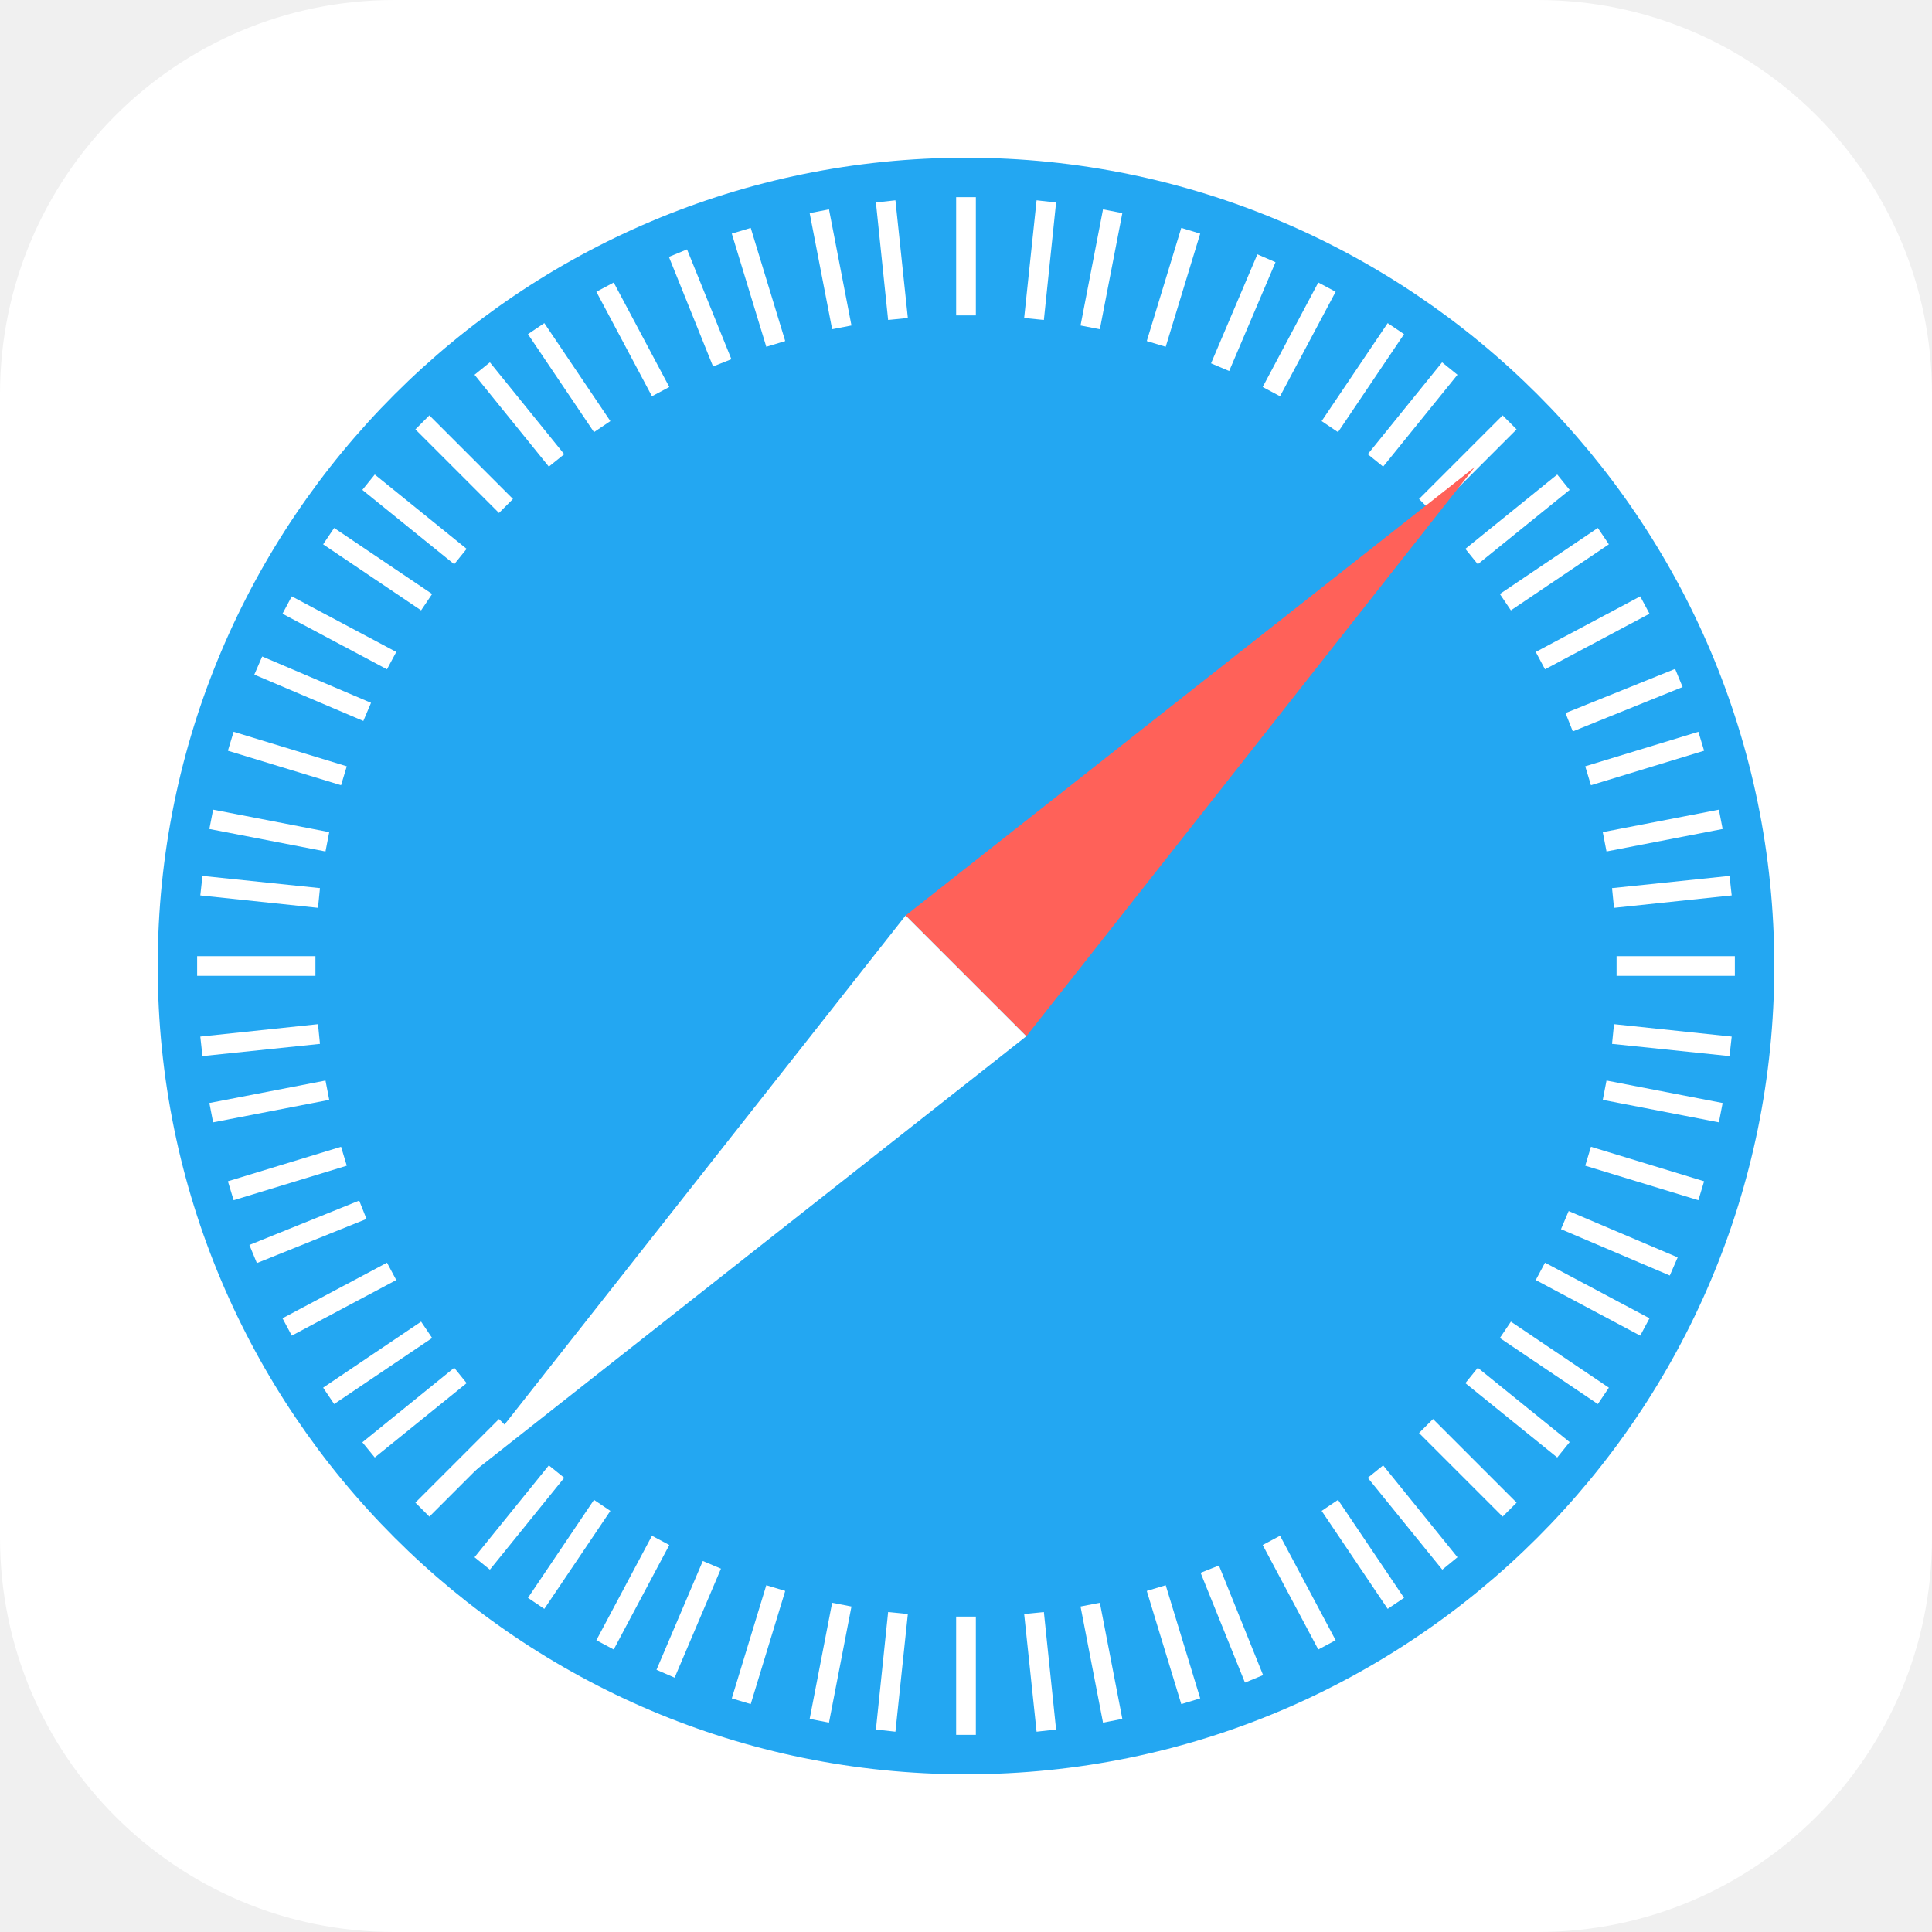
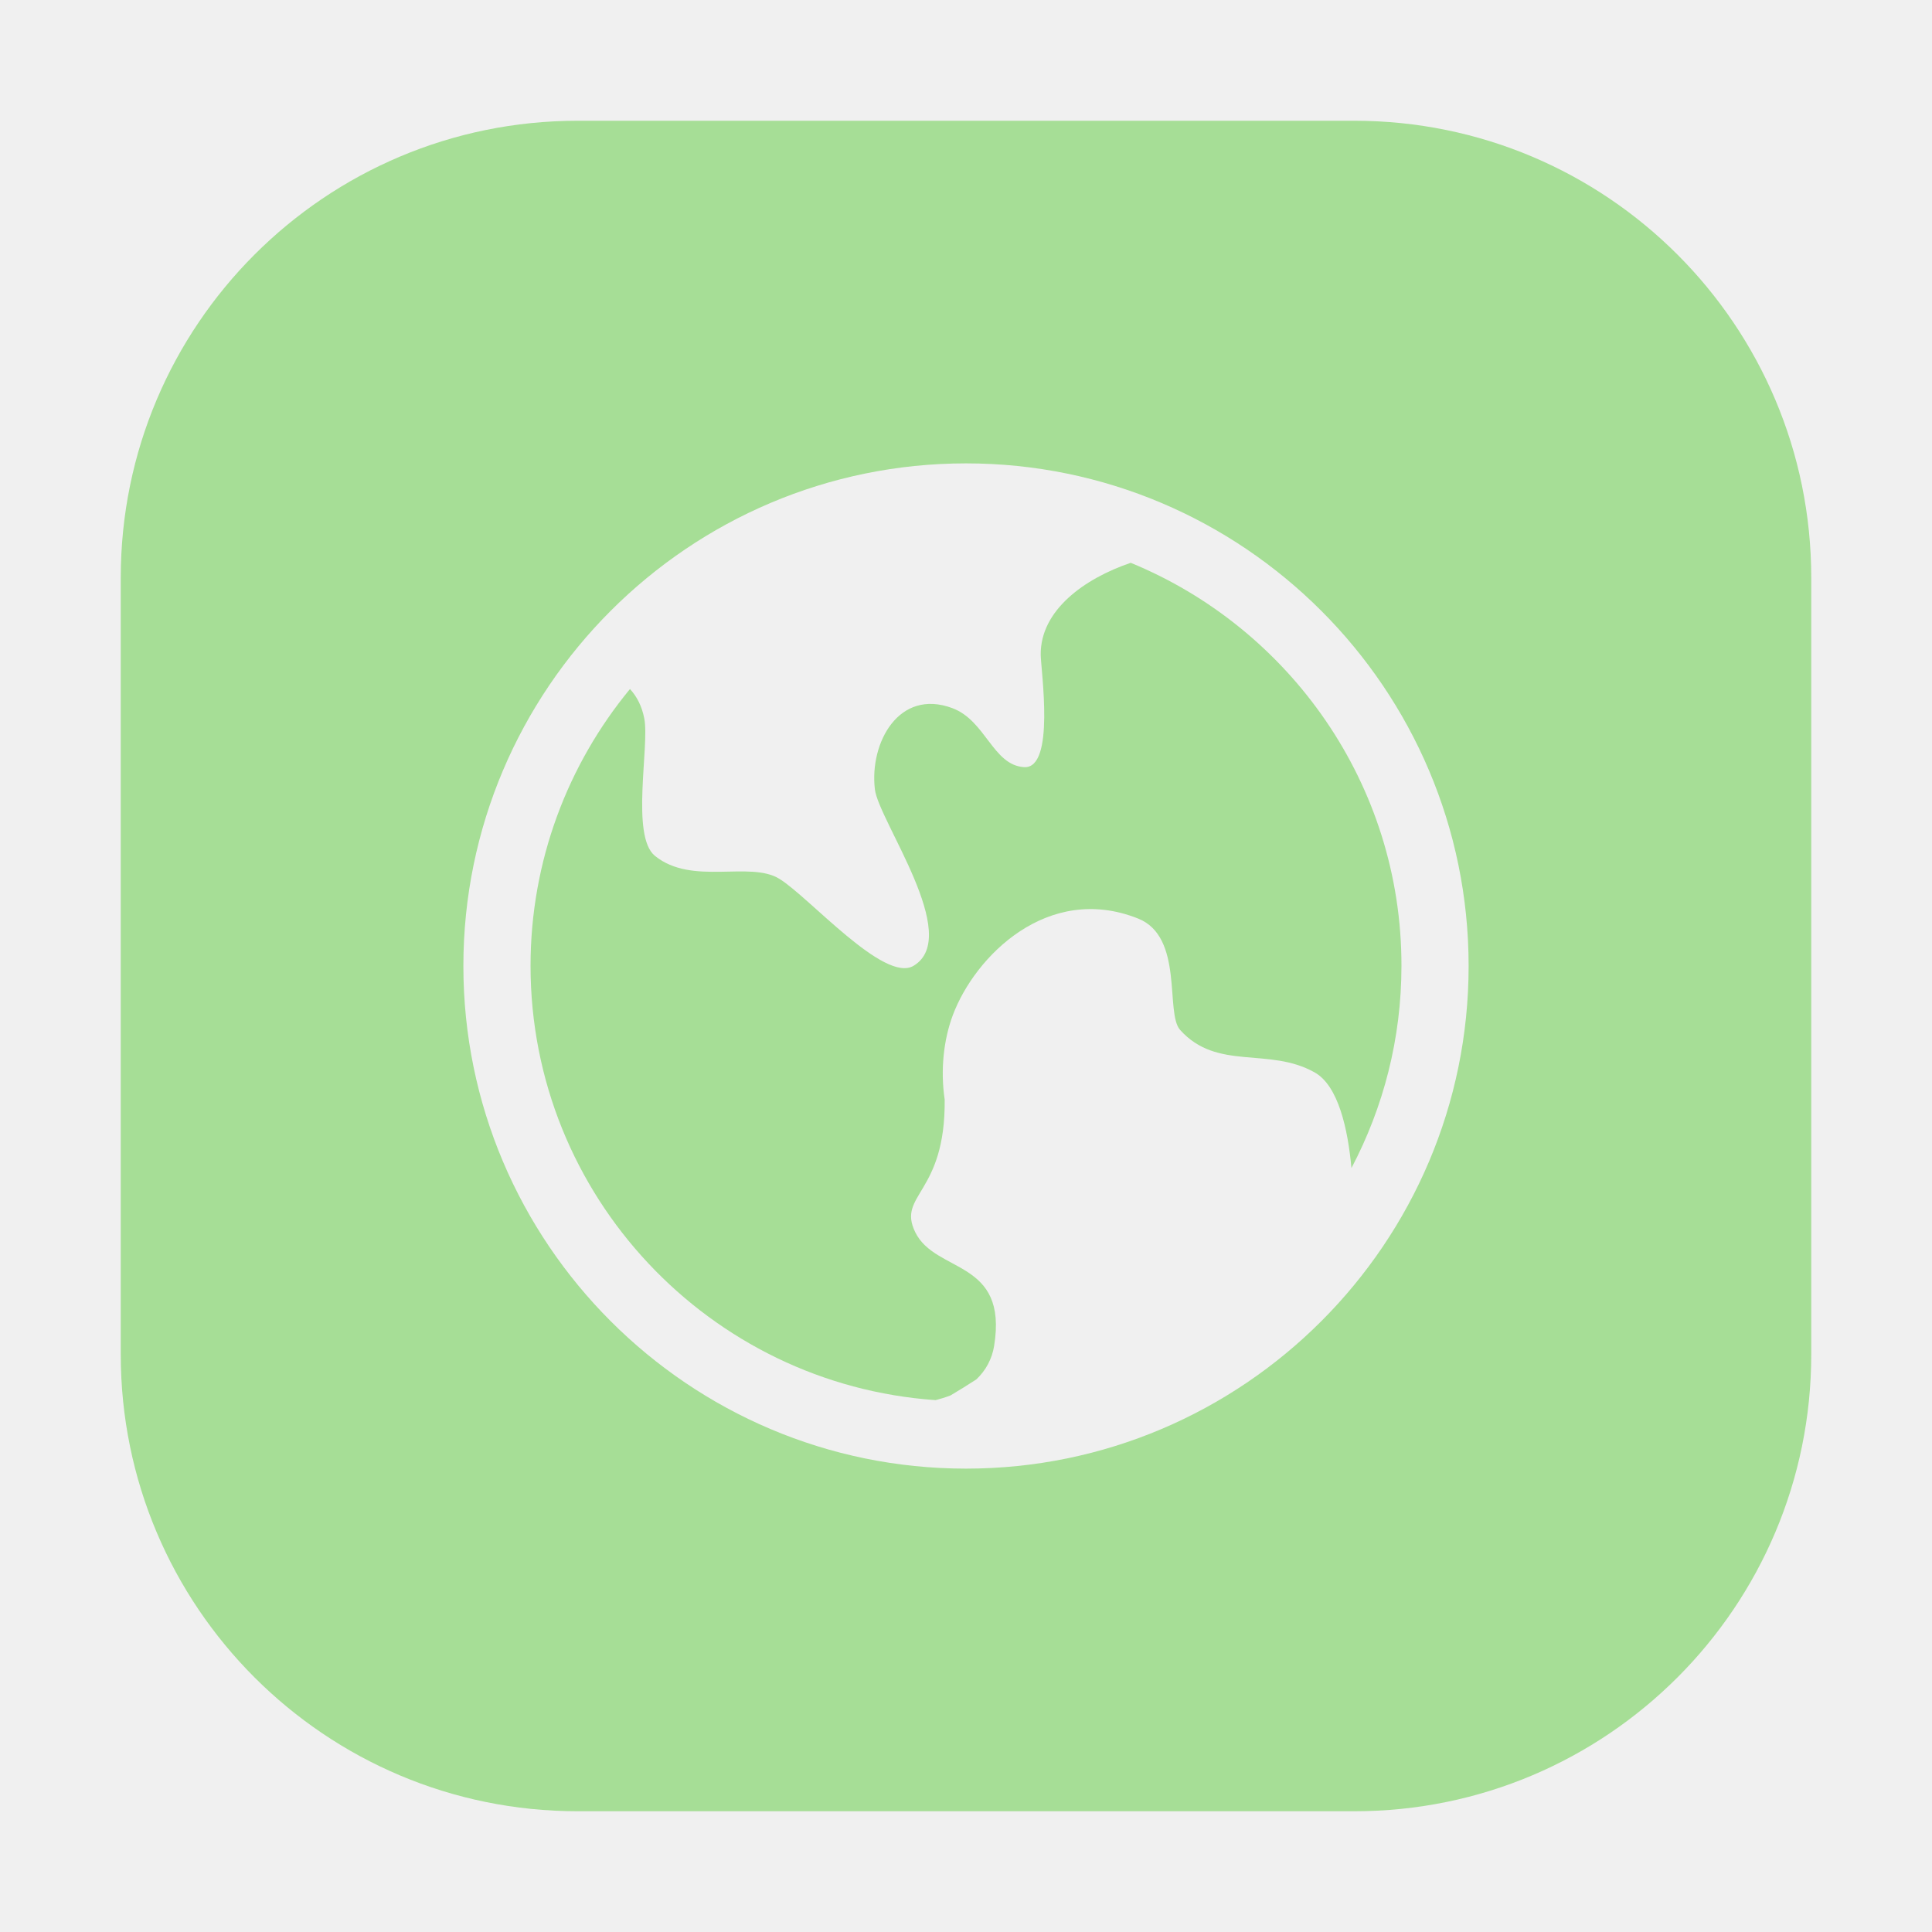
- <svg xmlns="http://www.w3.org/2000/svg" t="1704933025816" class="icon" viewBox="0 0 1024 1024" version="1.1" p-id="2607" width="128" height="128">
-   <path d="M208.98 1024h606.041c115.461 0 208.98-93.518 208.98-208.98V208.98C1024 93.518 930.482 0 815.02 0H208.98C93.518 0 0 93.518 0 208.98v606.041c0 115.461 93.518 208.98 208.98 208.98z" fill="#FFFFFF" p-id="2608" />
-   <path d="M512 83.592C275.435 83.592 83.592 275.435 83.592 512s191.843 428.408 428.408 428.408 428.408-191.843 428.408-428.408S748.565 83.592 512 83.592z" fill="#23A7F2" p-id="2609" />
-   <path d="M506.776 167.184v-62.694h10.449v62.694z m-36.049 2.403l-6.478-62.276 10.344-1.149 6.583 62.38z m72.098-1.045l6.583-62.38 10.344 1.149-6.478 62.276z m-101.773 5.956l-11.912-61.544 10.24-1.985 11.912 61.544z m131.657-1.985l11.912-61.544 10.24 1.985-11.912 61.544z m-166.557 11.285l-18.286-59.977 10.031-3.03 18.286 59.977z m201.665-3.03l18.286-59.977 10.031 3.03-18.286 59.977z m-229.878 13.479l-23.406-58.096 9.613-3.971 23.51 58.201z m263.941-1.672l24.555-57.783 9.613 4.18-24.555 57.678zM345.548 210.024l-29.466-55.38 9.195-4.911 29.466 55.38z m323.709-4.911l29.466-55.38 9.195 4.911-29.466 55.38z m31.242 18.077l35.004-51.931 8.673 5.851-35.004 51.931z m-385.672 5.851l-35.004-51.931 8.673-5.851 35.004 51.931z m410.122 11.703l39.393-48.692 8.15 6.583-39.393 48.692z m-434.051 6.583l-39.393-48.692 8.15-6.583 39.393 48.692z m-26.436 24.555l-44.304-44.304 7.419-7.419 44.304 44.304z m487.654-7.419l44.304-44.304 7.419 7.419-44.304 44.304z m24.555 26.436l48.692-39.393 6.583 8.15-48.692 39.393z m-535.928 8.15l-48.692-39.393 6.583-8.15 48.692 39.393z m-17.554 24.451l-51.931-35.004 5.851-8.673 51.931 35.004z m571.768-8.673l51.931-35.004 5.851 8.673-51.931 35.004z m19.017 30.72l55.38-29.466 4.911 9.195-55.38 29.466z m-608.862 9.195l-55.38-29.466 4.911-9.195 55.38 29.466z m-12.539 27.376l-57.783-24.555 4.18-9.613 57.678 24.555z m637.179-4.18l58.096-23.406 3.971 9.613-58.201 23.51zM180.767 416.183l-59.977-18.286 3.03-10.031 59.977 18.286z m659.435-10.031l59.977-18.286 3.03 10.031-59.977 18.286z m9.3 34.9l61.544-11.912 1.985 10.24-61.544 11.912z m-676.989 10.24l-61.544-11.912 1.985-10.24 61.544 11.912z m681.9 19.435l62.276-6.478 1.149 10.344-62.38 6.583z m-685.871 10.449l-62.38-6.583 1.149-10.344 62.276 6.478zM167.184 517.224h-62.694v-10.449h62.694z m689.633-10.449h62.694v10.449h-62.694z m-1.358 36.049l62.38 6.583-1.149 10.344-62.276-6.478z m-685.871 10.449l-62.276 6.478-1.149-10.344 62.38-6.583z m681.9 19.435l61.544 11.912-1.985 10.24-61.544-11.912z m-676.989 10.24l-61.544 11.912-1.985-10.24 61.544-11.912z m9.3 34.9l-59.977 18.286-3.03-10.031 59.977-18.286z m659.435-10.031l59.977 18.286-3.03 10.031-59.977-18.286z m-648.986 38.243l-58.096 23.406-3.971-9.613 58.201-23.51z m637.179-4.18l57.783 24.555-4.18 9.613-57.678-24.555z m-12.539 27.376l55.38 29.466-4.911 9.195-55.38-29.466z m-608.862 9.195l-55.38 29.466-4.911-9.195 55.38-29.466z m19.017 30.72l-51.931 35.004-5.851-8.673 51.931-35.004z m571.768-8.673l51.931 35.004-5.851 8.673-51.931-35.004z m-17.554 24.451l48.692 39.393-6.583 8.15-48.692-39.393z m-535.928 8.15l-48.692 39.393-6.583-8.046 48.692-39.497z m24.555 26.436l-44.304 44.304-7.419-7.419 44.304-44.304z m487.654-7.419l44.304 44.304-7.419 7.419-44.304-44.304z m-26.436 24.555l39.393 48.692-8.046 6.583-39.497-48.692z m-434.051 6.583l-39.393 48.692-8.15-6.583 39.393-48.692z m24.451 17.554l-35.004 51.931-8.673-5.851 35.004-51.931z m385.672-5.851l35.004 51.931-8.673 5.851-35.004-51.931z m-354.429 23.928l-29.466 55.38-9.195-4.911 29.466-55.38z m323.709-4.911l29.466 55.38-9.195 4.911-29.466-55.38z m-296.333 17.45l-24.555 57.783-9.613-4.18 24.555-57.678z m263.941-1.672l23.406 58.096-9.613 3.971-23.51-58.201z m-229.878 13.479l-18.286 59.977-10.031-3.03 18.286-59.977z m201.665-3.03l18.286 59.977-10.031 3.03-18.286-59.977z m-166.557 11.285l-11.912 61.544-10.24-1.985 11.912-61.544z m131.657-1.985l11.912 61.544-10.24 1.985-11.912-61.544z m-101.773 5.956l-6.583 62.38-10.344-1.149 6.478-62.276z m72.098-1.045l6.478 62.276-10.344 1.149-6.583-62.38zM517.224 856.816v62.694h-10.449v-62.694z" fill="#FFFFFF" p-id="2610" />
-   <path d="M480.005 485.23l63.99 63.99L781.678 247.536 480.026 485.23z" fill="#FF6159" p-id="2611" />
-   <path d="M480.005 485.23l63.99 63.99L242.312 786.902l237.683-301.662z" fill="#FFFFFF" p-id="2612" />
+ <svg xmlns="http://www.w3.org/2000/svg" t="1737773990411" class="icon" viewBox="0 0 1024 1024" version="1.1" p-id="5909" width="512" height="512">
+   <path d="M599.3 298.3c-24.7 8.4-47.9 25.2-47.7 48.7 0.1 8.4 7.8 60.6-8.8 59.6s-20.3-24.7-38.1-31.3c-28.3-10.5-43.9 18.4-41 43 1.9 16.6 46.6 78 20.5 93.6-15.5 9.3-55.2-36.3-71.1-46.1-15.7-9.7-46.3 3.8-66-12.2-12.9-10.5-2.8-58.2-5.6-72.7-1.3-6.8-4.1-11.9-7.6-15.7-32.9 39.9-52.7 91.1-52.7 146.7 0 121.9 94.9 221.9 214.7 230.2 2.7-0.7 5.3-1.5 7.9-2.5 4.6-2.7 9.2-5.6 13.7-8.5 5-4.7 8.3-10.9 9.4-17.7 7.5-46.1-31-38.3-41.8-60.3-9.8-20.1 16.1-20.1 15.6-70.3-2.3-15.6-0.6-31.6 4.3-44.7 11.7-31.3 50.4-70.2 98.1-51.3 24.6 9.7 14.3 50.1 22.4 59.1 19.7 21.9 46.9 8.8 71.3 22.5 12.6 7.1 17.6 30.1 19.5 50.7 16.9-32.1 26.5-68.5 26.5-107.2 0.1-96.3-59.4-179.1-143.5-213.6z" fill="#A6DE96" p-id="5910" />
+   <path d="M717.8 64H306.2C172.4 64 64 172.4 64 306.2v411.7C64 851.6 172.4 960 306.2 960h411.7C851.6 960 960 851.6 960 717.8V306.2C960 172.4 851.6 64 717.8 64zM512 778.4c-146.9 0-266.4-119.5-266.4-266.4 0-146.9 119.5-266.4 266.4-266.4 146.9 0 266.4 119.5 266.4 266.4 0 146.9-119.5 266.4-266.4 266.4z" fill="#A6DE96" p-id="5911" />
</svg>
